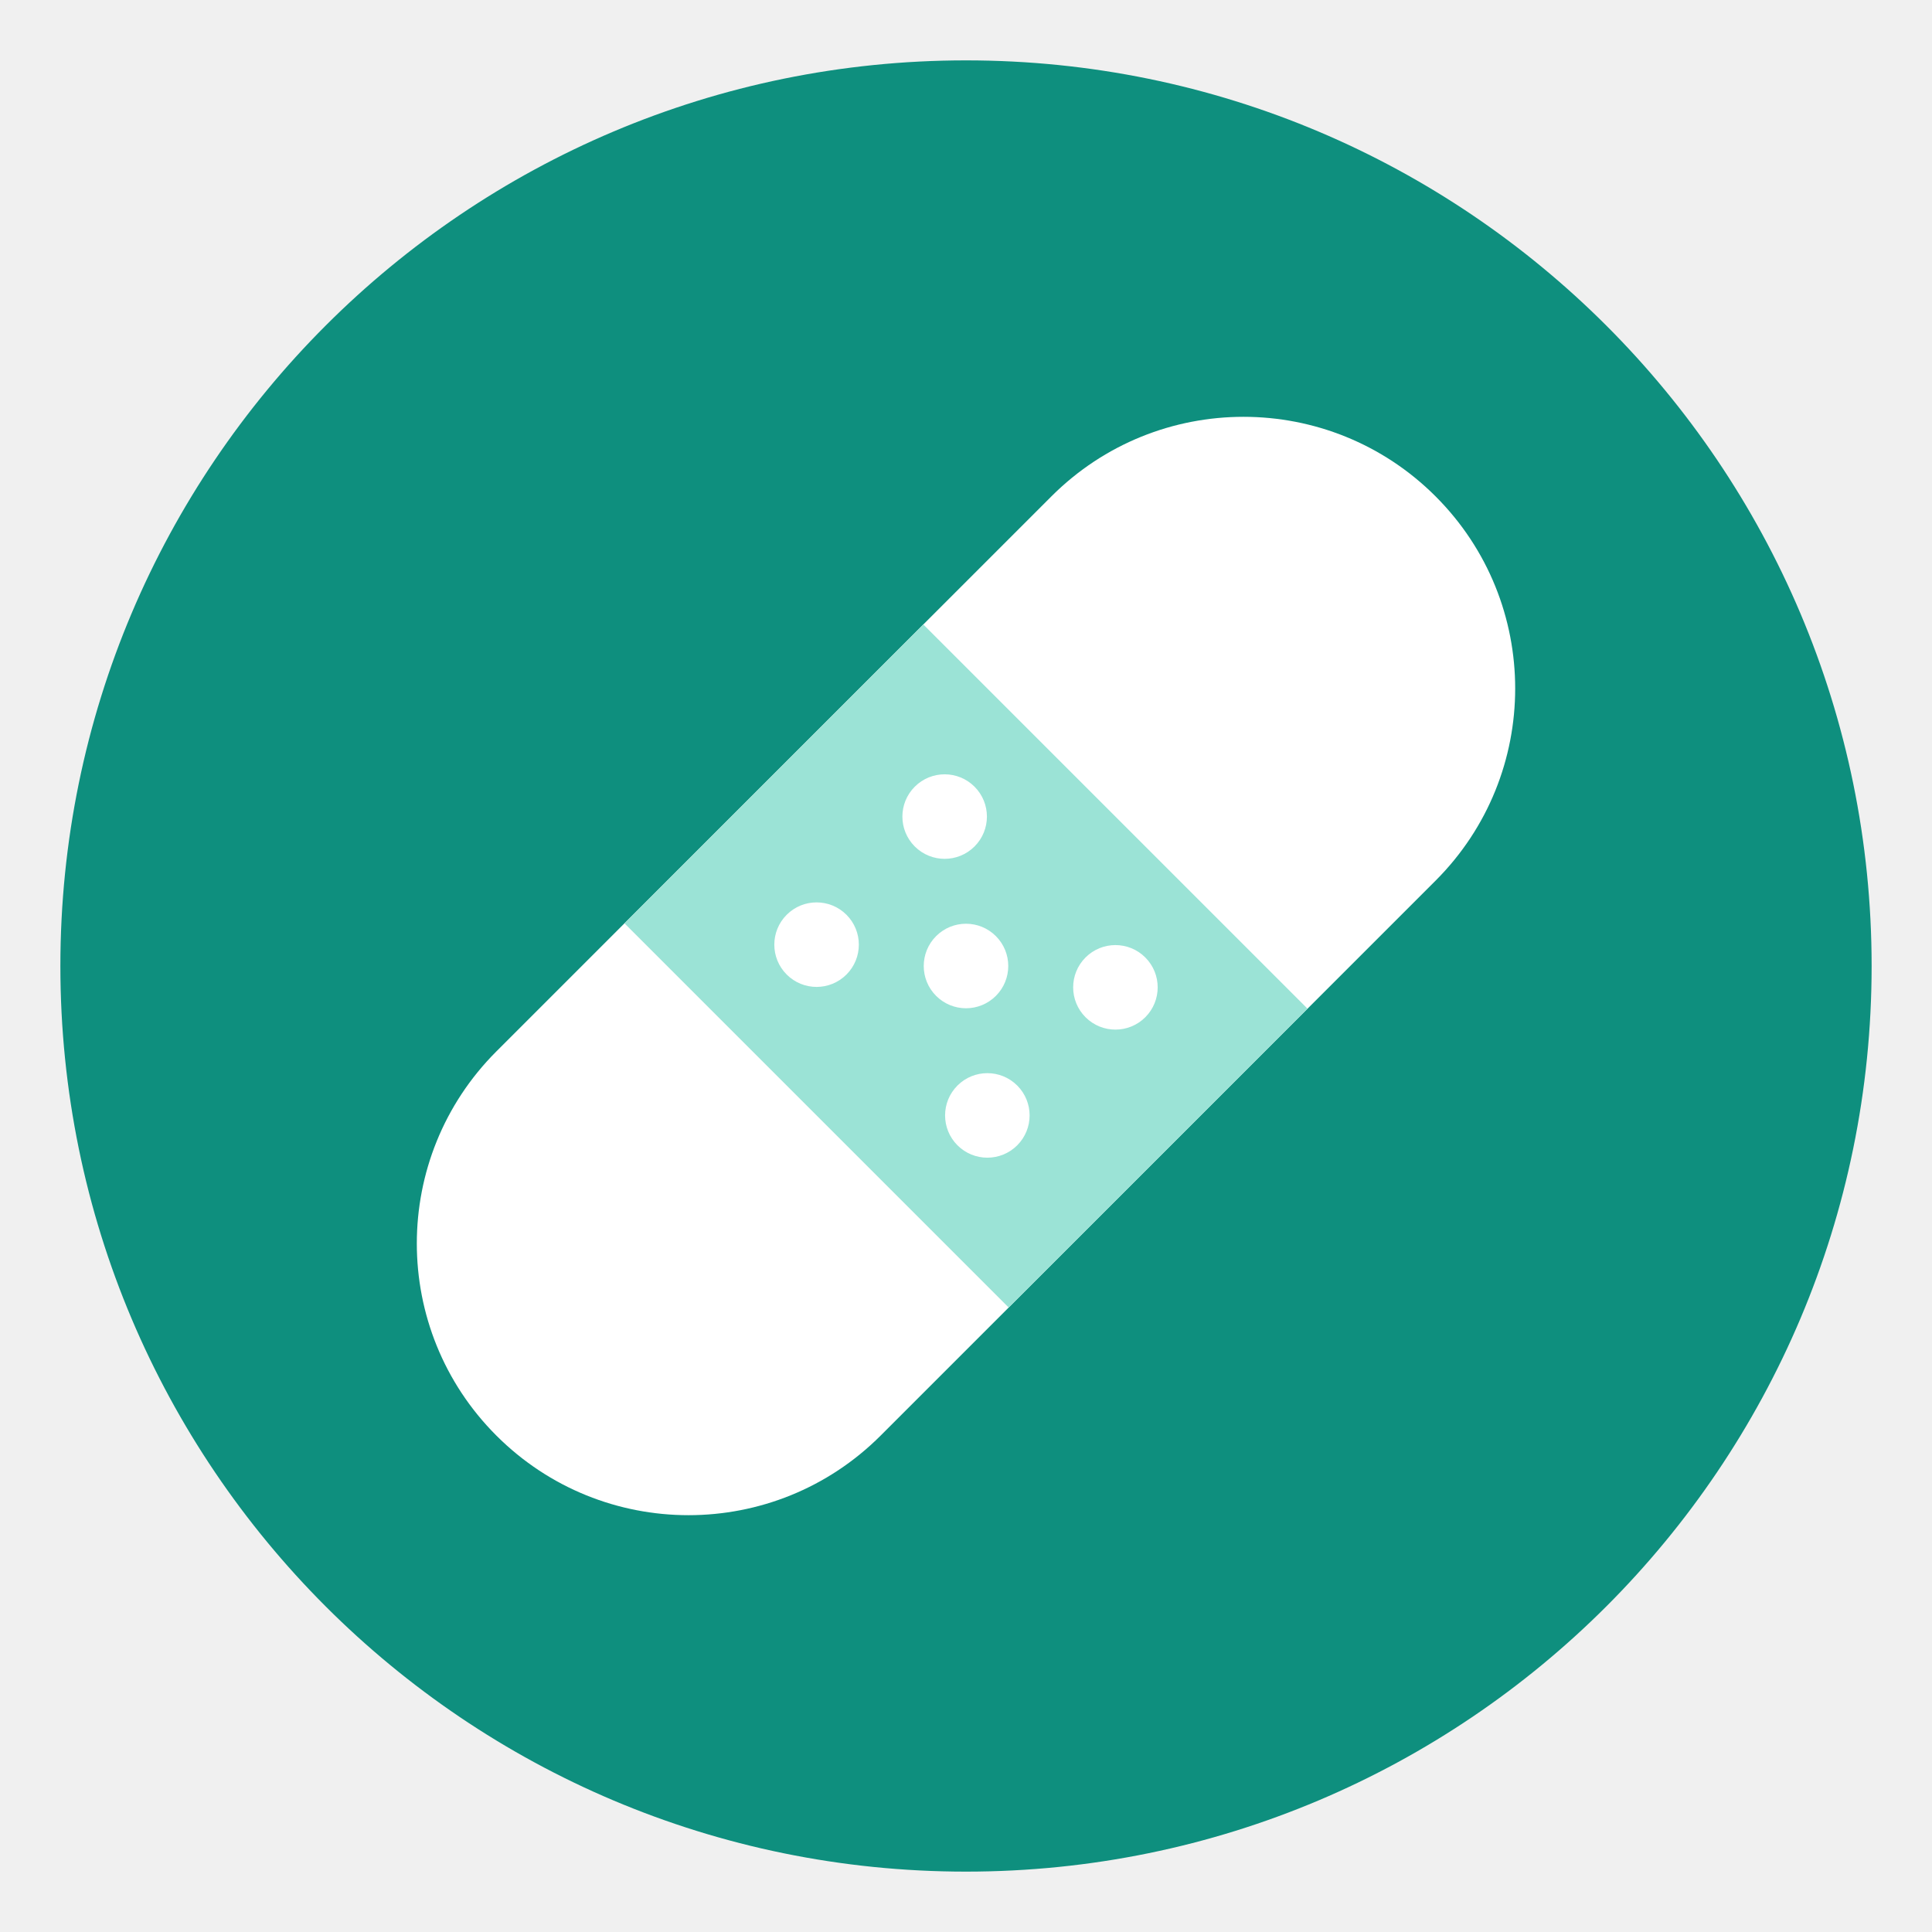
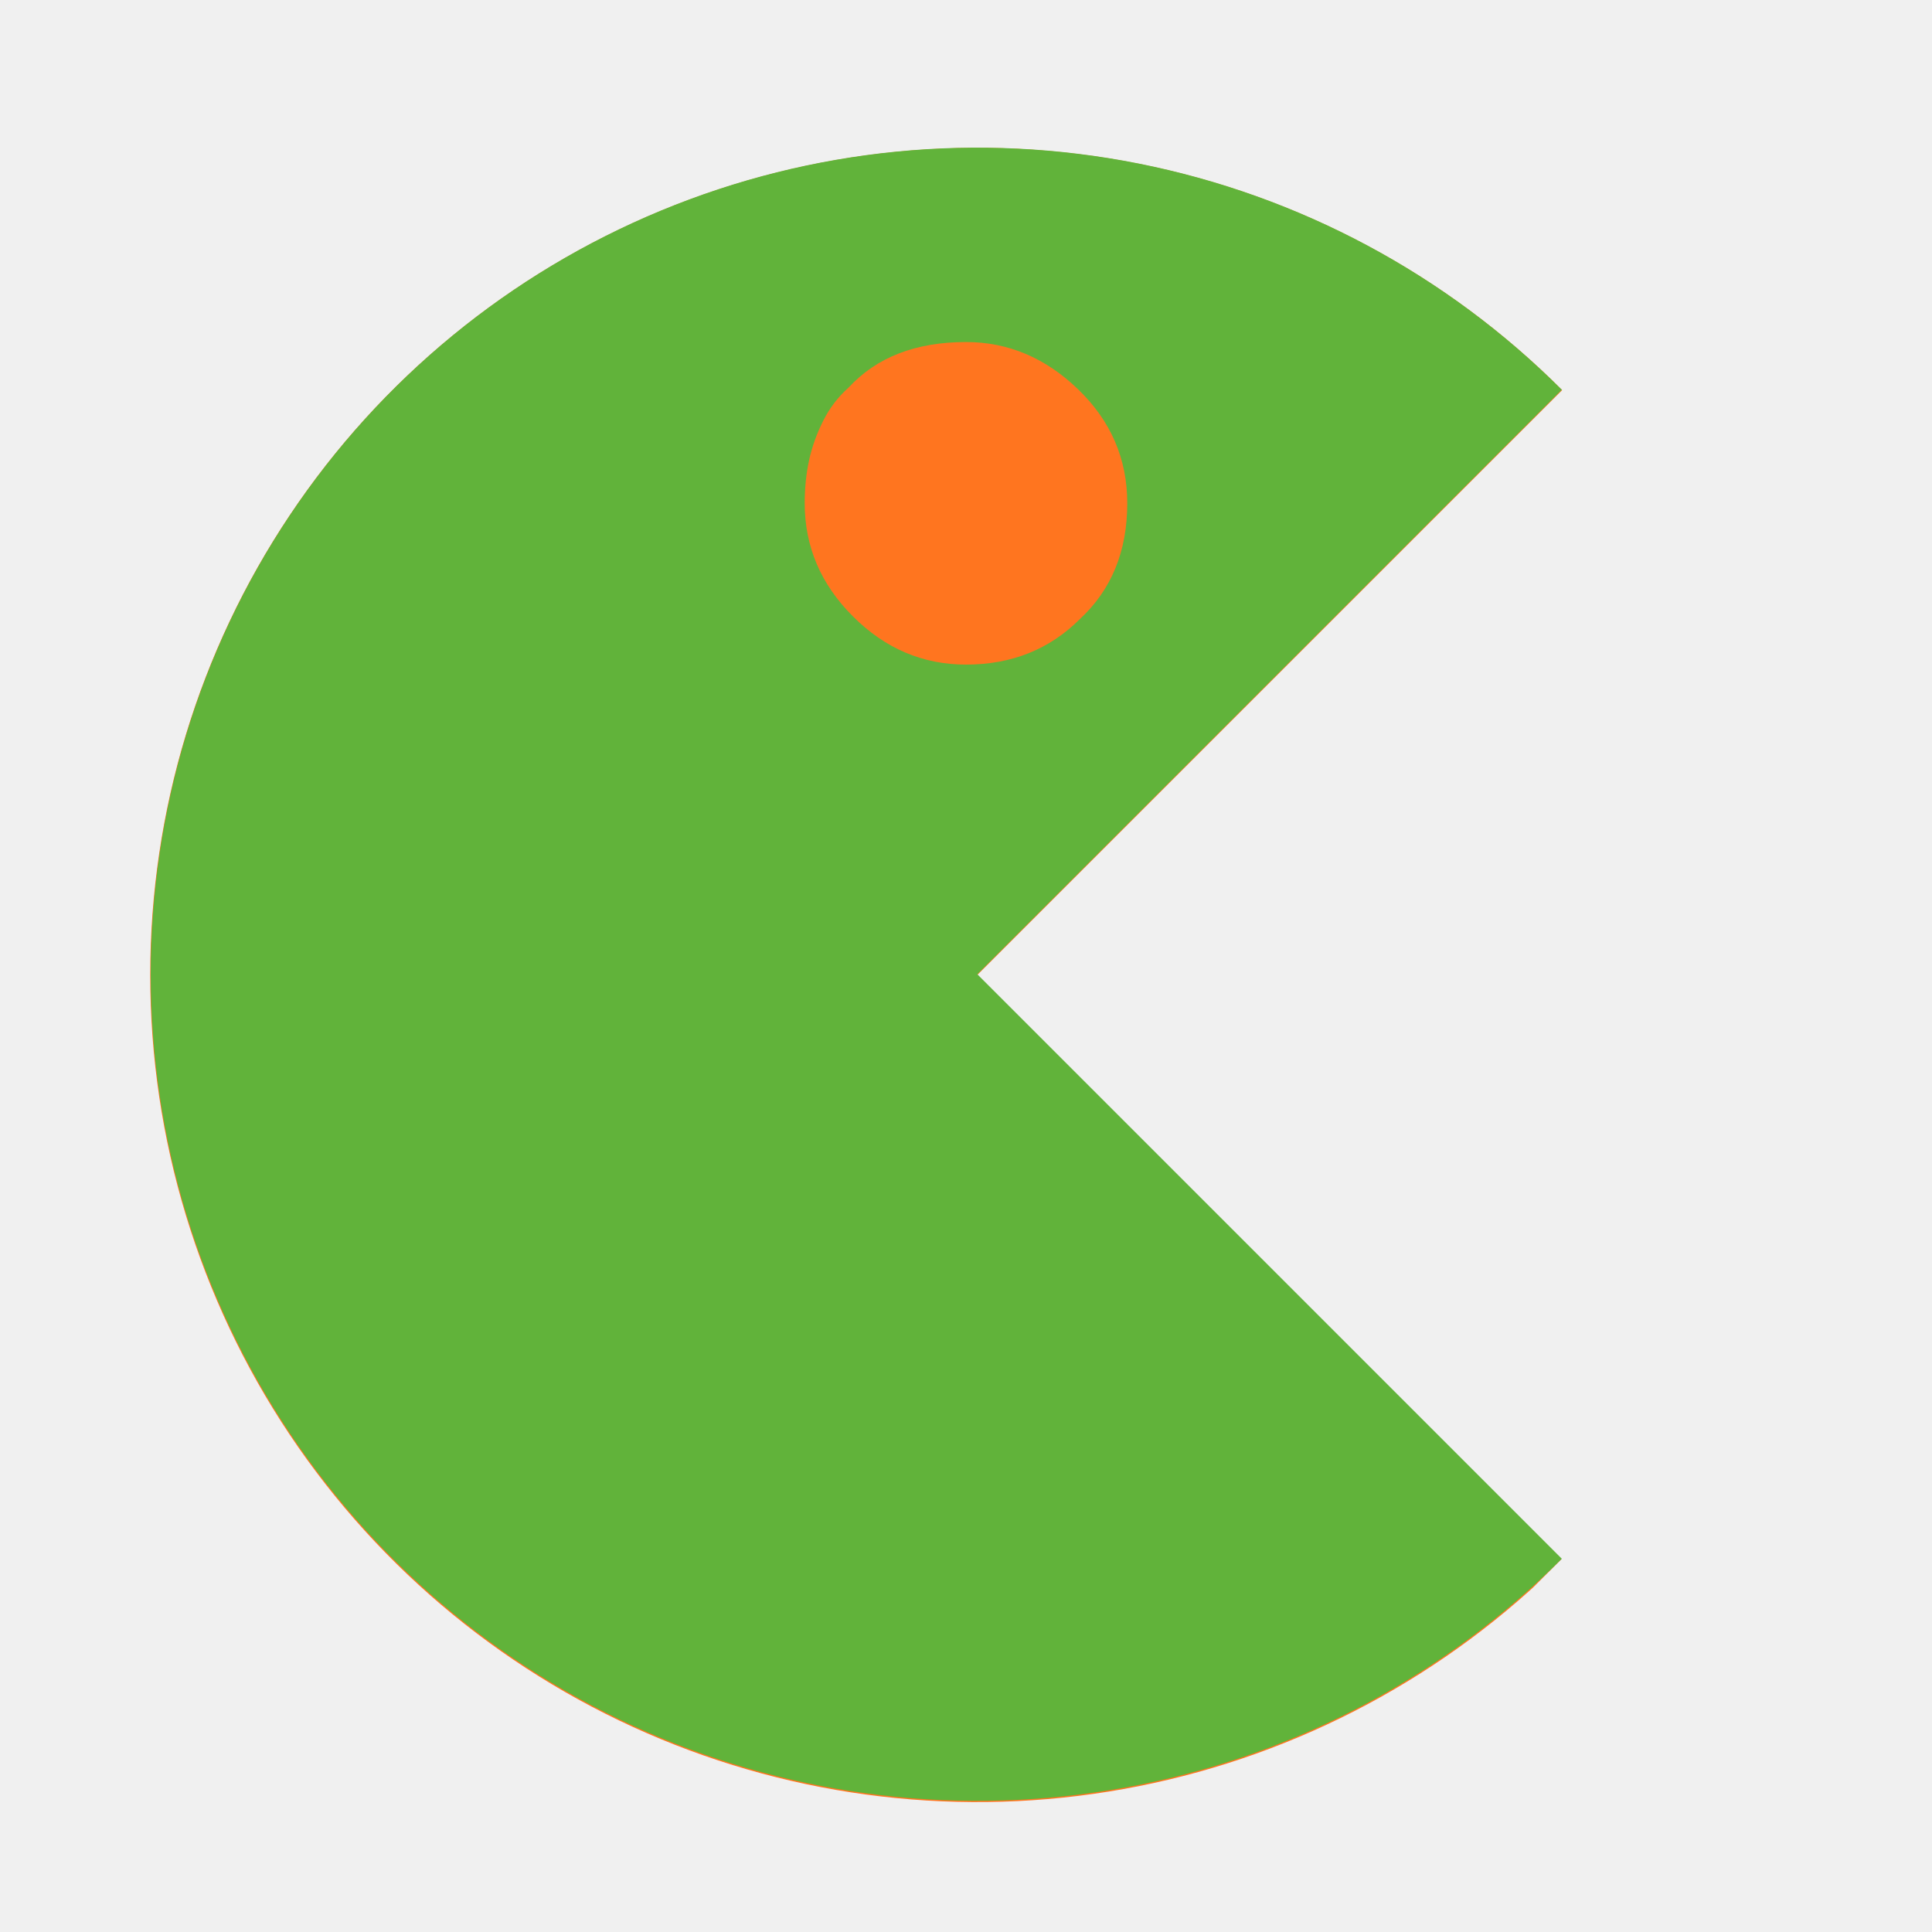
- <svg xmlns="http://www.w3.org/2000/svg" width="64" height="64" viewBox="0 0 64 64">
-   <circle cx="32" cy="32" r="30" fill="#0E8F7E" />
-   <g transform="rotate(-45 32 32)">
-     <rect x="10" y="23" width="44" height="18" rx="9" fill="#FFFFFF" />
-     <rect x="25" y="23" width="14" height="18" fill="#9BE3D6" />
-     <circle cx="29" cy="28" r="1.4" fill="#FFFFFF" />
-     <circle cx="35" cy="28" r="1.4" fill="#FFFFFF" />
-     <circle cx="29" cy="36" r="1.4" fill="#FFFFFF" />
-     <circle cx="35" cy="36" r="1.4" fill="#FFFFFF" />
-     <circle cx="32" cy="32" r="1.4" fill="#FFFFFF" />
+ <svg xmlns="http://www.w3.org/2000/svg" width="500" zoomAndPan="magnify" viewBox="0 0 375 375" height="500" preserveAspectRatio="xMidYMid meet" version="1.0">
+   <defs>
+     <g />
+     <clipPath id="d62632d413">
+       <path d="M 29 28 L 304 28 L 304 350 L 29 350 Z M 29 28 " clip-rule="nonzero" />
+     </clipPath>
+     <clipPath id="ecc8b4d8ed">
+       <path d="M 187.496 -39.996 L 416.602 189.105 L 187.496 418.207 L -41.605 189.105 Z M 187.496 -39.996 " clip-rule="nonzero" />
+     </clipPath>
+     <clipPath id="3016db942f">
+       <path d="M 187.496 -39.996 L 416.602 189.105 L 187.496 418.207 L -41.605 189.105 Z M 187.496 -39.996 " clip-rule="nonzero" />
+     </clipPath>
+     <clipPath id="029f8ae6a8">
+       <path d="M 29 28 L 304 28 L 304 350 L 29 350 Z M 29 28 " clip-rule="nonzero" />
+     </clipPath>
+     <clipPath id="2d374b5e76">
+       <path d="M 187.496 -39.996 L 416.602 189.105 L 187.496 418.207 L -41.605 189.105 Z M 187.496 -39.996 " clip-rule="nonzero" />
+     </clipPath>
+     <clipPath id="544d823606">
+       <path d="M 187.496 -39.996 L 416.602 189.105 L 187.496 418.207 L -41.605 189.105 Z M 187.496 -39.996 " clip-rule="nonzero" />
+     </clipPath>
+     <clipPath id="b88a276116">
+       <path d="M 187.496 -39.996 L 416.602 189.105 L 187.496 418.207 L -41.605 189.105 Z M 187.496 -39.996 " clip-rule="nonzero" />
+     </clipPath>
+     <clipPath id="98c26e11a4">
+       <rect x="0" width="103" y="0" height="208" />
+     </clipPath>
+   </defs>
+   <g clip-path="url(#d62632d413)">
+     <g clip-path="url(#ecc8b4d8ed)">
+       <g clip-path="url(#3016db942f)">
+         <path fill="#ff751f" d="M 303.215 302.762 C 280.766 325.215 252.16 340.504 221.016 346.699 C 189.875 352.891 157.594 349.715 128.262 337.562 C 98.926 325.41 73.852 304.836 56.211 278.434 C 38.57 252.031 29.156 220.992 29.156 189.242 C 29.156 157.488 38.57 126.449 56.211 100.051 C 73.852 73.648 98.926 53.07 128.262 40.922 C 157.594 28.77 189.875 25.59 221.016 31.785 C 252.16 37.98 280.766 53.27 303.215 75.723 L 189.695 189.242 Z M 303.215 302.762 " fill-opacity="1" fill-rule="nonzero" />
+       </g>
+     </g>
+   </g>
+   <g clip-path="url(#029f8ae6a8)">
+     <g clip-path="url(#2d374b5e76)">
+       <g clip-path="url(#544d823606)">
+         <g clip-path="url(#b88a276116)">
+           <path fill="#61b33a" d="M 303.145 302.551 C 280.707 324.988 252.117 340.27 220.996 346.461 C 189.875 352.652 157.613 349.473 128.297 337.332 C 98.98 325.188 73.922 304.621 56.293 278.238 C 38.664 251.852 29.254 220.832 29.254 189.102 C 29.254 157.367 38.664 126.348 56.293 99.965 C 73.922 73.578 98.98 53.016 128.297 40.871 C 157.613 28.727 189.875 25.551 220.996 31.742 C 252.117 37.93 280.707 53.211 303.145 75.652 L 189.695 189.102 Z M 303.145 302.551 " fill-opacity="1" fill-rule="nonzero" />
+         </g>
+       </g>
+     </g>
+   </g>
+   <g transform="matrix(1, 0, 0, 1, 136, 0)">
+     <g clip-path="url(#98c26e11a4)">
+       <g fill="#ff751f" fill-opacity="1">
+         <g transform="translate(0.457164, 116.4035)">
+           <g>
+             <path d="M 19.734 -18.719 C 19.734 -21.664 20.016 -24.441 20.578 -27.047 C 21.148 -29.66 22.062 -32.211 23.312 -34.703 C 24.562 -37.203 26.207 -39.359 28.25 -41.172 C 33.688 -47.066 41.285 -50.016 51.047 -50.016 C 59.211 -50.016 66.469 -46.953 72.812 -40.828 C 79.164 -34.703 82.344 -27.332 82.344 -18.719 C 82.344 -9.414 79.281 -1.926 73.156 3.75 C 67.258 9.645 59.891 12.594 51.047 12.594 C 42.648 12.594 35.332 9.473 29.094 3.234 C 22.852 -3.004 19.734 -10.32 19.734 -18.719 Z M 19.734 -18.719 " />
+           </g>
+         </g>
+       </g>
+     </g>
  </g>
</svg>
